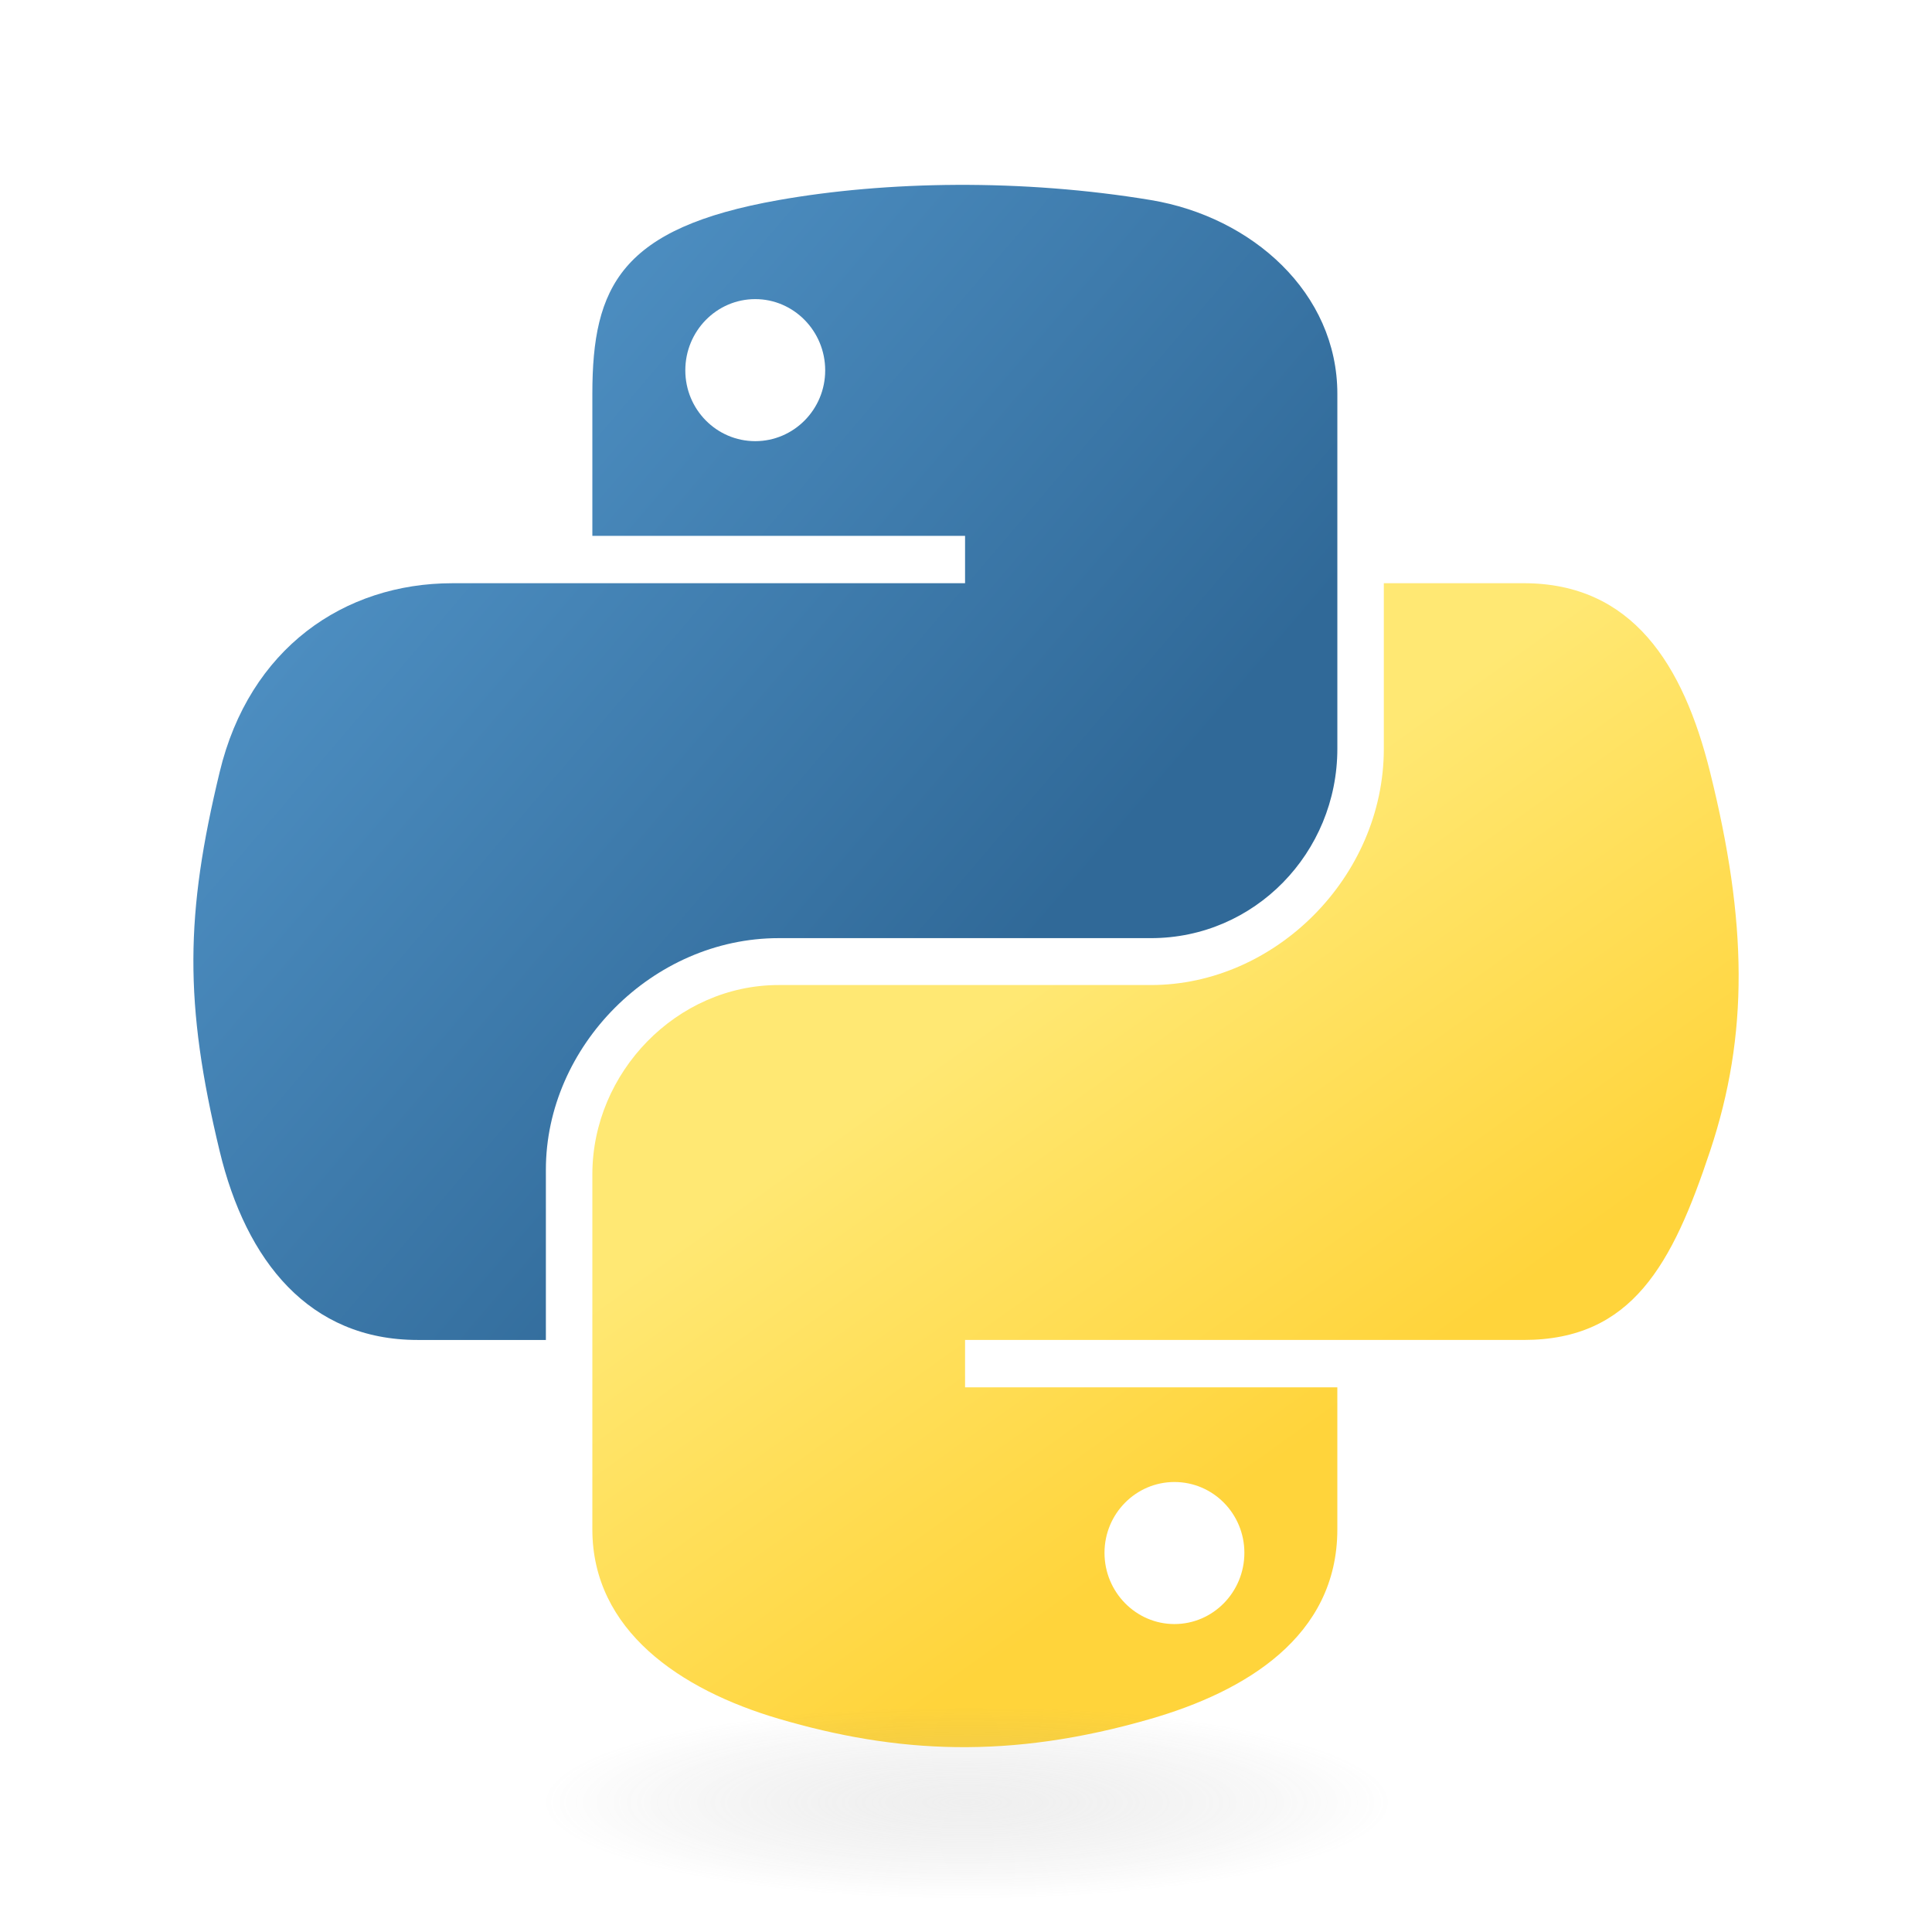
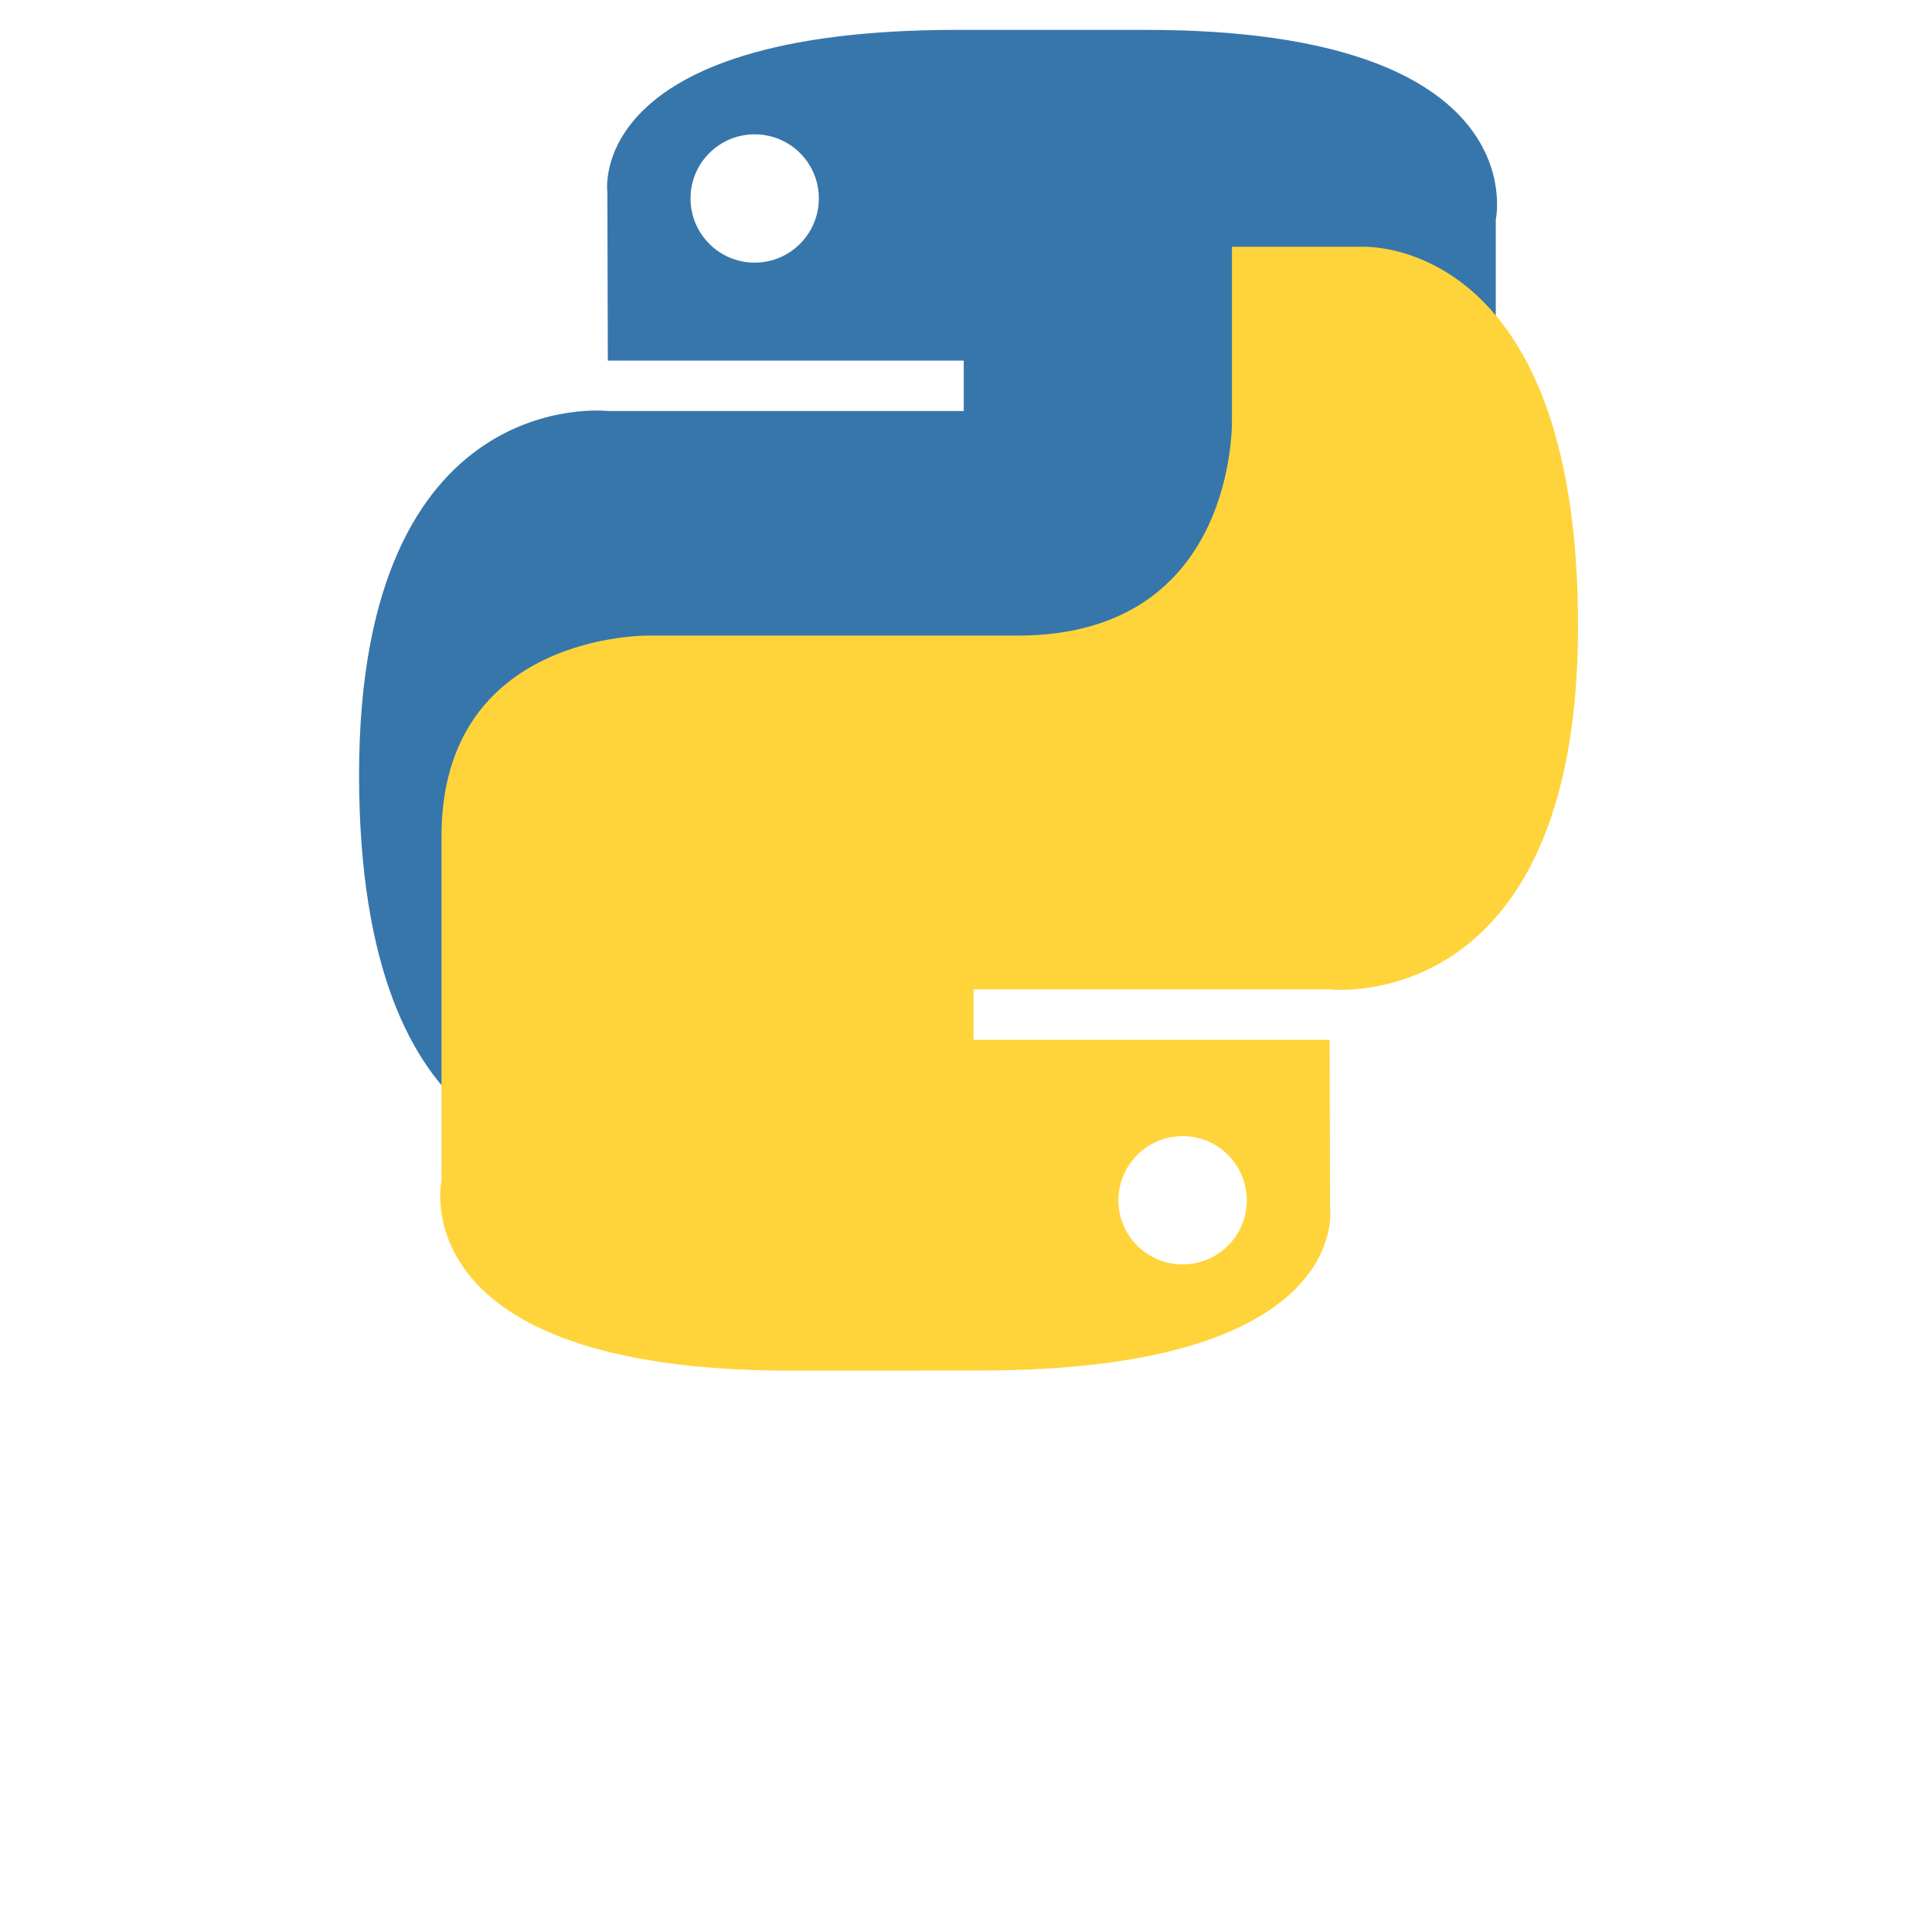
<svg xmlns="http://www.w3.org/2000/svg" viewBox="0 0 128 128">
-   <linearGradient id="python-original-a" gradientUnits="userSpaceOnUse" x1="70.252" y1="1237.476" x2="170.659" y2="1151.089" gradientTransform="matrix(.563 0 0 -.568 -29.215 707.817)">
-     <stop offset="0" stop-color="#5A9FD4" />
-     <stop offset="1" stop-color="#306998" />
-   </linearGradient>
-   <linearGradient id="python-original-b" gradientUnits="userSpaceOnUse" x1="209.474" y1="1098.811" x2="173.62" y2="1149.537" gradientTransform="matrix(.563 0 0 -.568 -29.215 707.817)">
-     <stop offset="0" stop-color="#FFD43B" />
-     <stop offset="1" stop-color="#FFE873" />
-   </linearGradient>
-   <path fill="url(#python-original-a)" d="M63.391 1.988c-4.222.02-8.252.379-11.8 1.007-10.45 1.846-12.346 5.71-12.346 12.837v9.411h24.693v3.137H29.977c-7.176 0-13.46 4.313-15.426 12.521-2.268 9.405-2.368 15.275 0 25.096 1.755 7.311 5.947 12.519 13.124 12.519h8.491V67.234c0-8.151 7.051-15.34 15.426-15.34h24.665c6.866 0 12.346-5.654 12.346-12.548V15.833c0-6.693-5.646-11.72-12.346-12.837-4.244-.706-8.645-1.027-12.866-1.008zM50.037 9.557c2.55 0 4.634 2.117 4.634 4.721 0 2.593-2.083 4.69-4.634 4.69-2.56 0-4.633-2.097-4.633-4.69-.001-2.604 2.073-4.721 4.633-4.721z" transform="translate(0 10.26)" />
-   <path fill="url(#python-original-b)" d="M91.682 28.38v10.966c0 8.5-7.208 15.655-15.426 15.655H51.591c-6.756 0-12.346 5.783-12.346 12.549v23.515c0 6.691 5.818 10.628 12.346 12.547 7.816 2.297 15.312 2.713 24.665 0 6.216-1.801 12.346-5.423 12.346-12.547v-9.412H63.938v-3.138h37.012c7.176 0 9.852-5.005 12.348-12.519 2.578-7.735 2.467-15.174 0-25.096-1.774-7.145-5.161-12.521-12.348-12.521h-9.268zM77.809 87.927c2.561 0 4.634 2.097 4.634 4.692 0 2.602-2.074 4.719-4.634 4.719-2.55 0-4.633-2.117-4.633-4.719 0-2.595 2.083-4.692 4.633-4.692z" transform="translate(0 10.26)" />
-   <radialGradient id="python-original-c" cx="1825.678" cy="444.45" r="26.743" gradientTransform="matrix(0 -.24 -1.055 0 532.979 557.576)" gradientUnits="userSpaceOnUse">
-     <stop offset="0" stop-color="#B8B8B8" stop-opacity=".498" />
-     <stop offset="1" stop-color="#7F7F7F" stop-opacity="0" />
-   </radialGradient>
-   <path opacity=".444" fill="url(#python-original-c)" d="M97.309 119.597c0 3.543-14.816 6.416-33.091 6.416-18.276 0-33.092-2.873-33.092-6.416 0-3.544 14.815-6.417 33.092-6.417 18.275 0 33.091 2.872 33.091 6.417z" />
+   <path fill="#3776AB" d="M63.4 1.98c-24.7 0-23.16 10.76-23.16 10.76l.03 11.15h23.58v3.34H40.26s-16.47-1.9-16.47 24.1c0 26 14.37 25.1 14.37 25.1h8.56V65.07s-.46-14.4 14.2-14.4h24.45s13.73.23 13.73-13.3V14.56s2.76-12.58-23.15-12.58zM50 8.9c2.35 0 4.25 1.9 4.25 4.24 0 2.35-1.9 4.26-4.25 4.26-2.35 0-4.25-1.9-4.25-4.26C45.75 10.8 47.65 8.9 50 8.9" />
+   <path fill="#FFD43B" d="M64.96 90.8c24.7 0 23.16-10.76 23.16-10.76l-.03-11.15H64.5v-3.34h23.58s16.47 1.9 16.47-24.1c0-26-14.37-25.1-14.37-25.1h-8.56v11.36s.46 14.4-14.2 14.4H42.98s-13.73-.23-13.73 13.3v22.8s-2.76 12.6 23.15 12.6zm13.4-7.03c-2.36 0-4.26-1.9-4.26-4.24 0-2.36 1.9-4.26 4.26-4.26 2.34 0 4.24 1.9 4.24 4.26 0 2.34-1.9 4.24-4.24 4.24" />
</svg>
